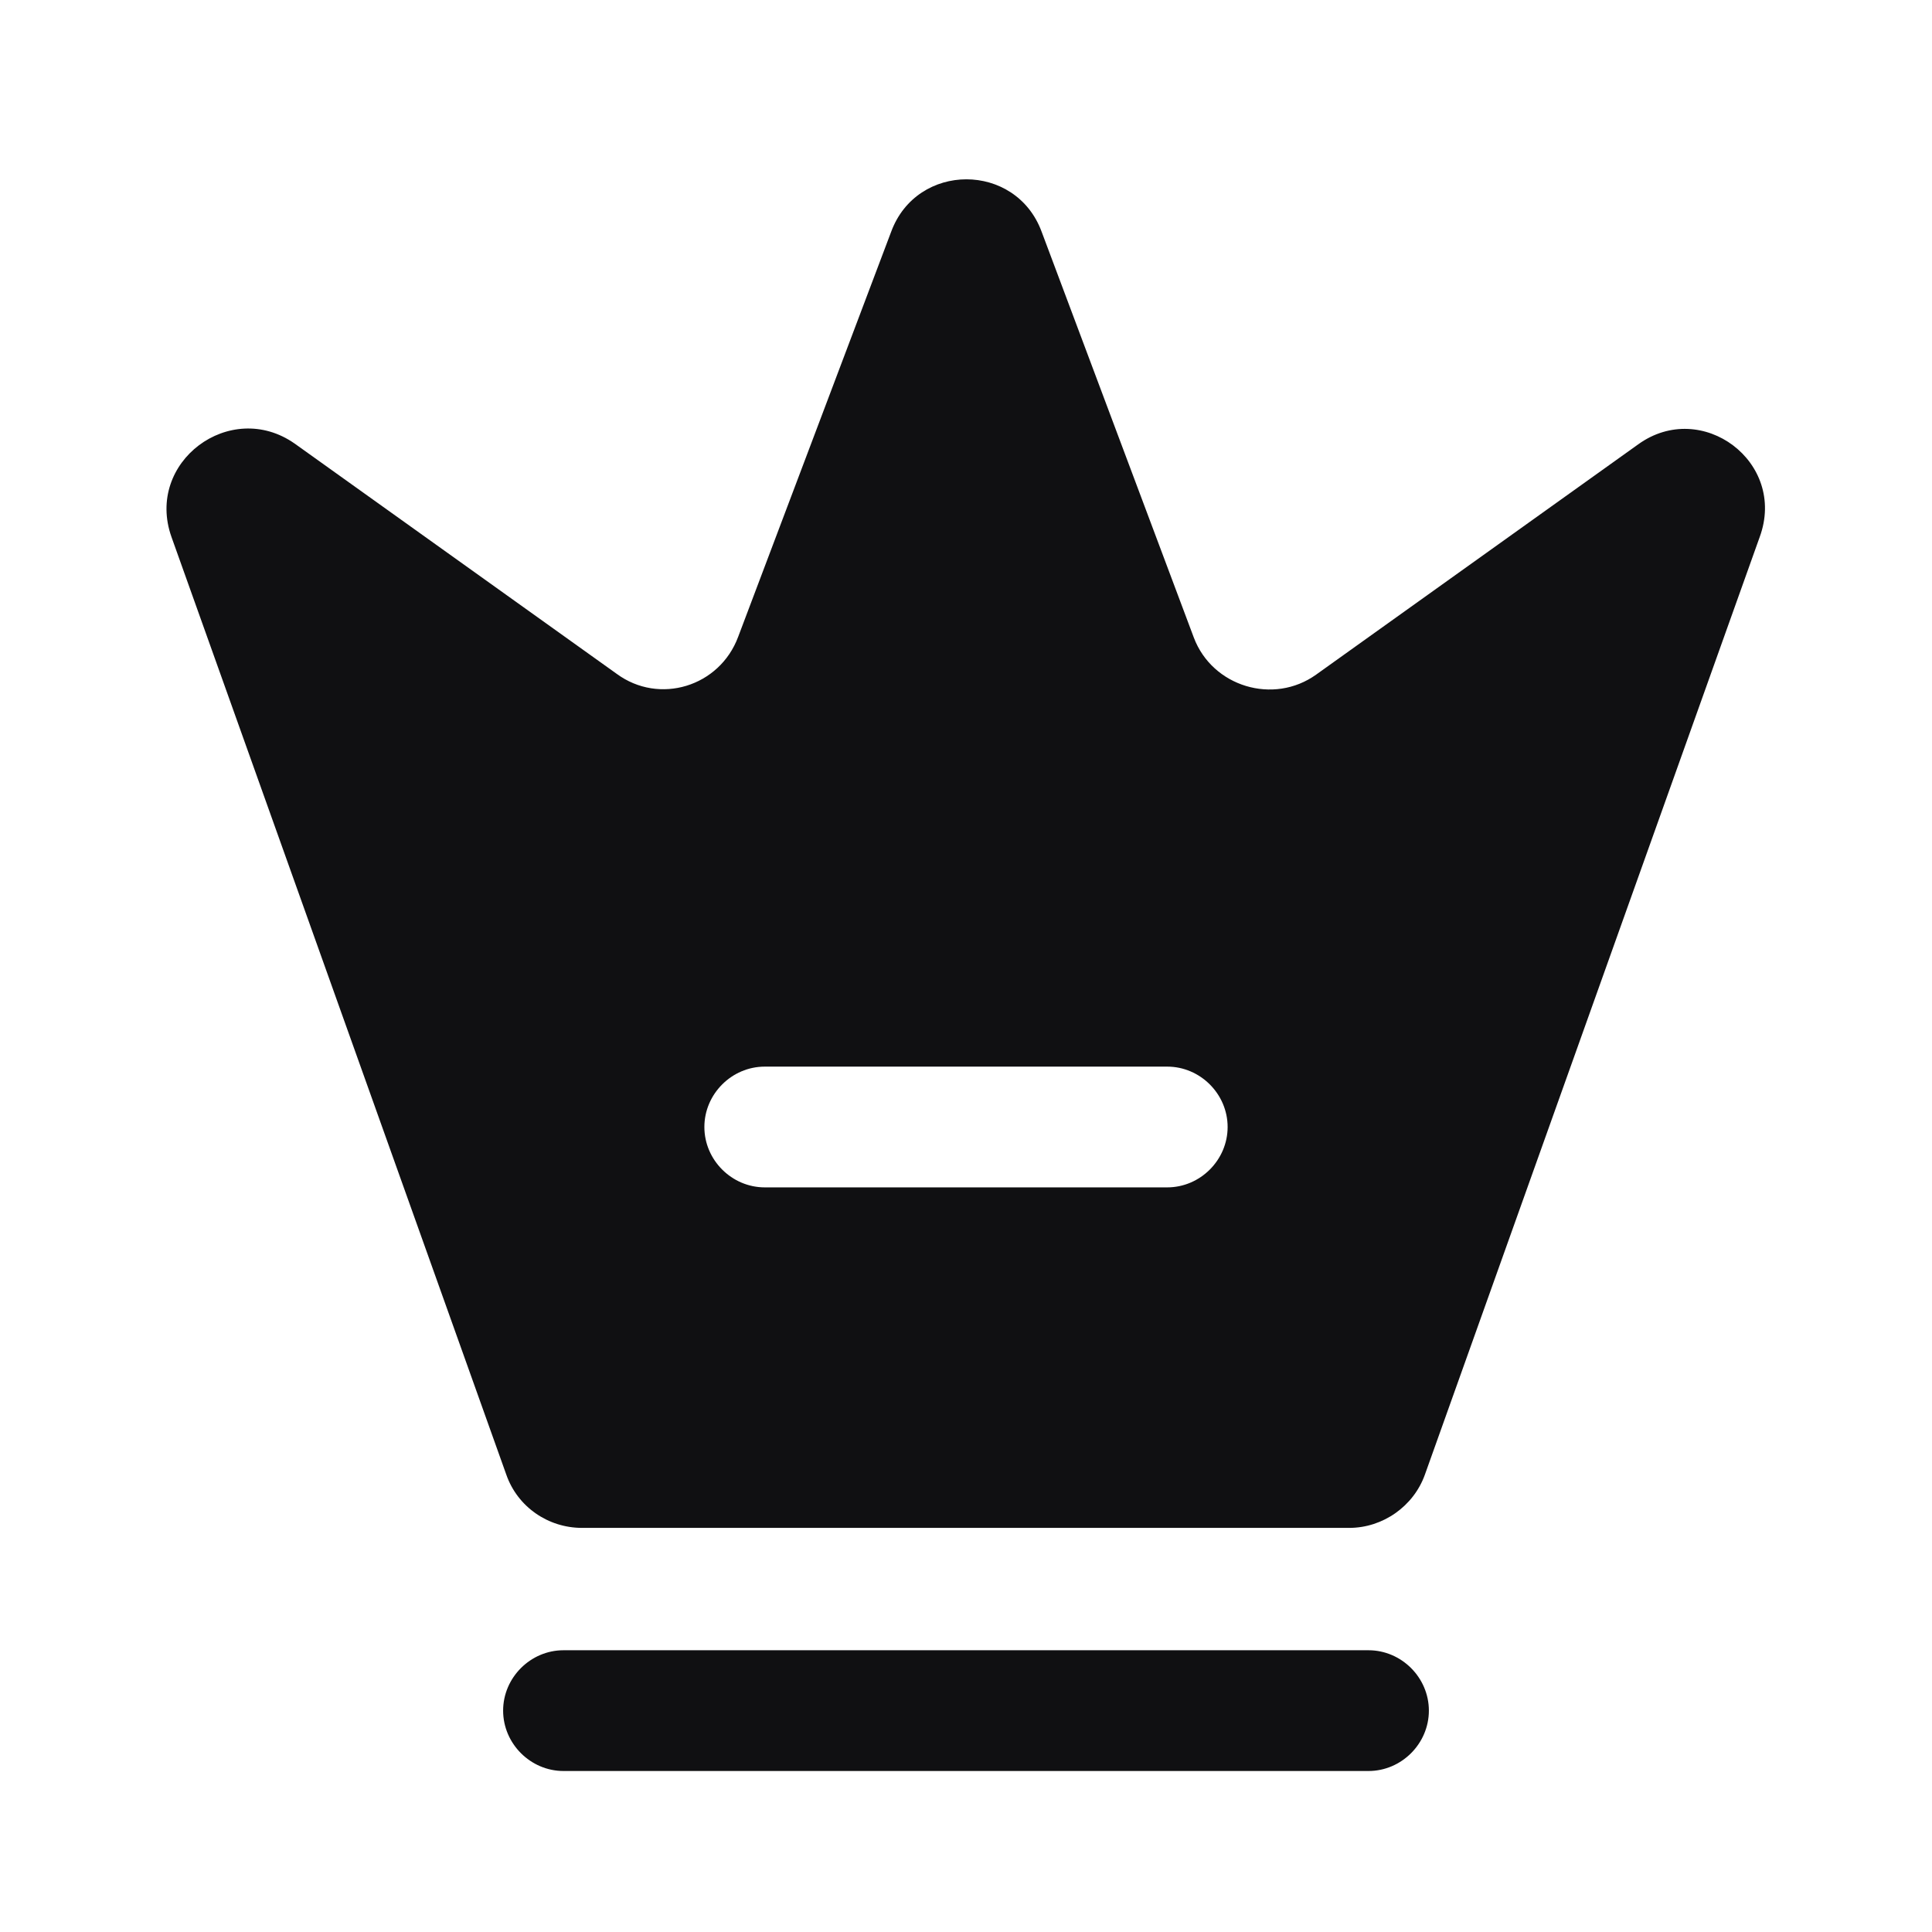
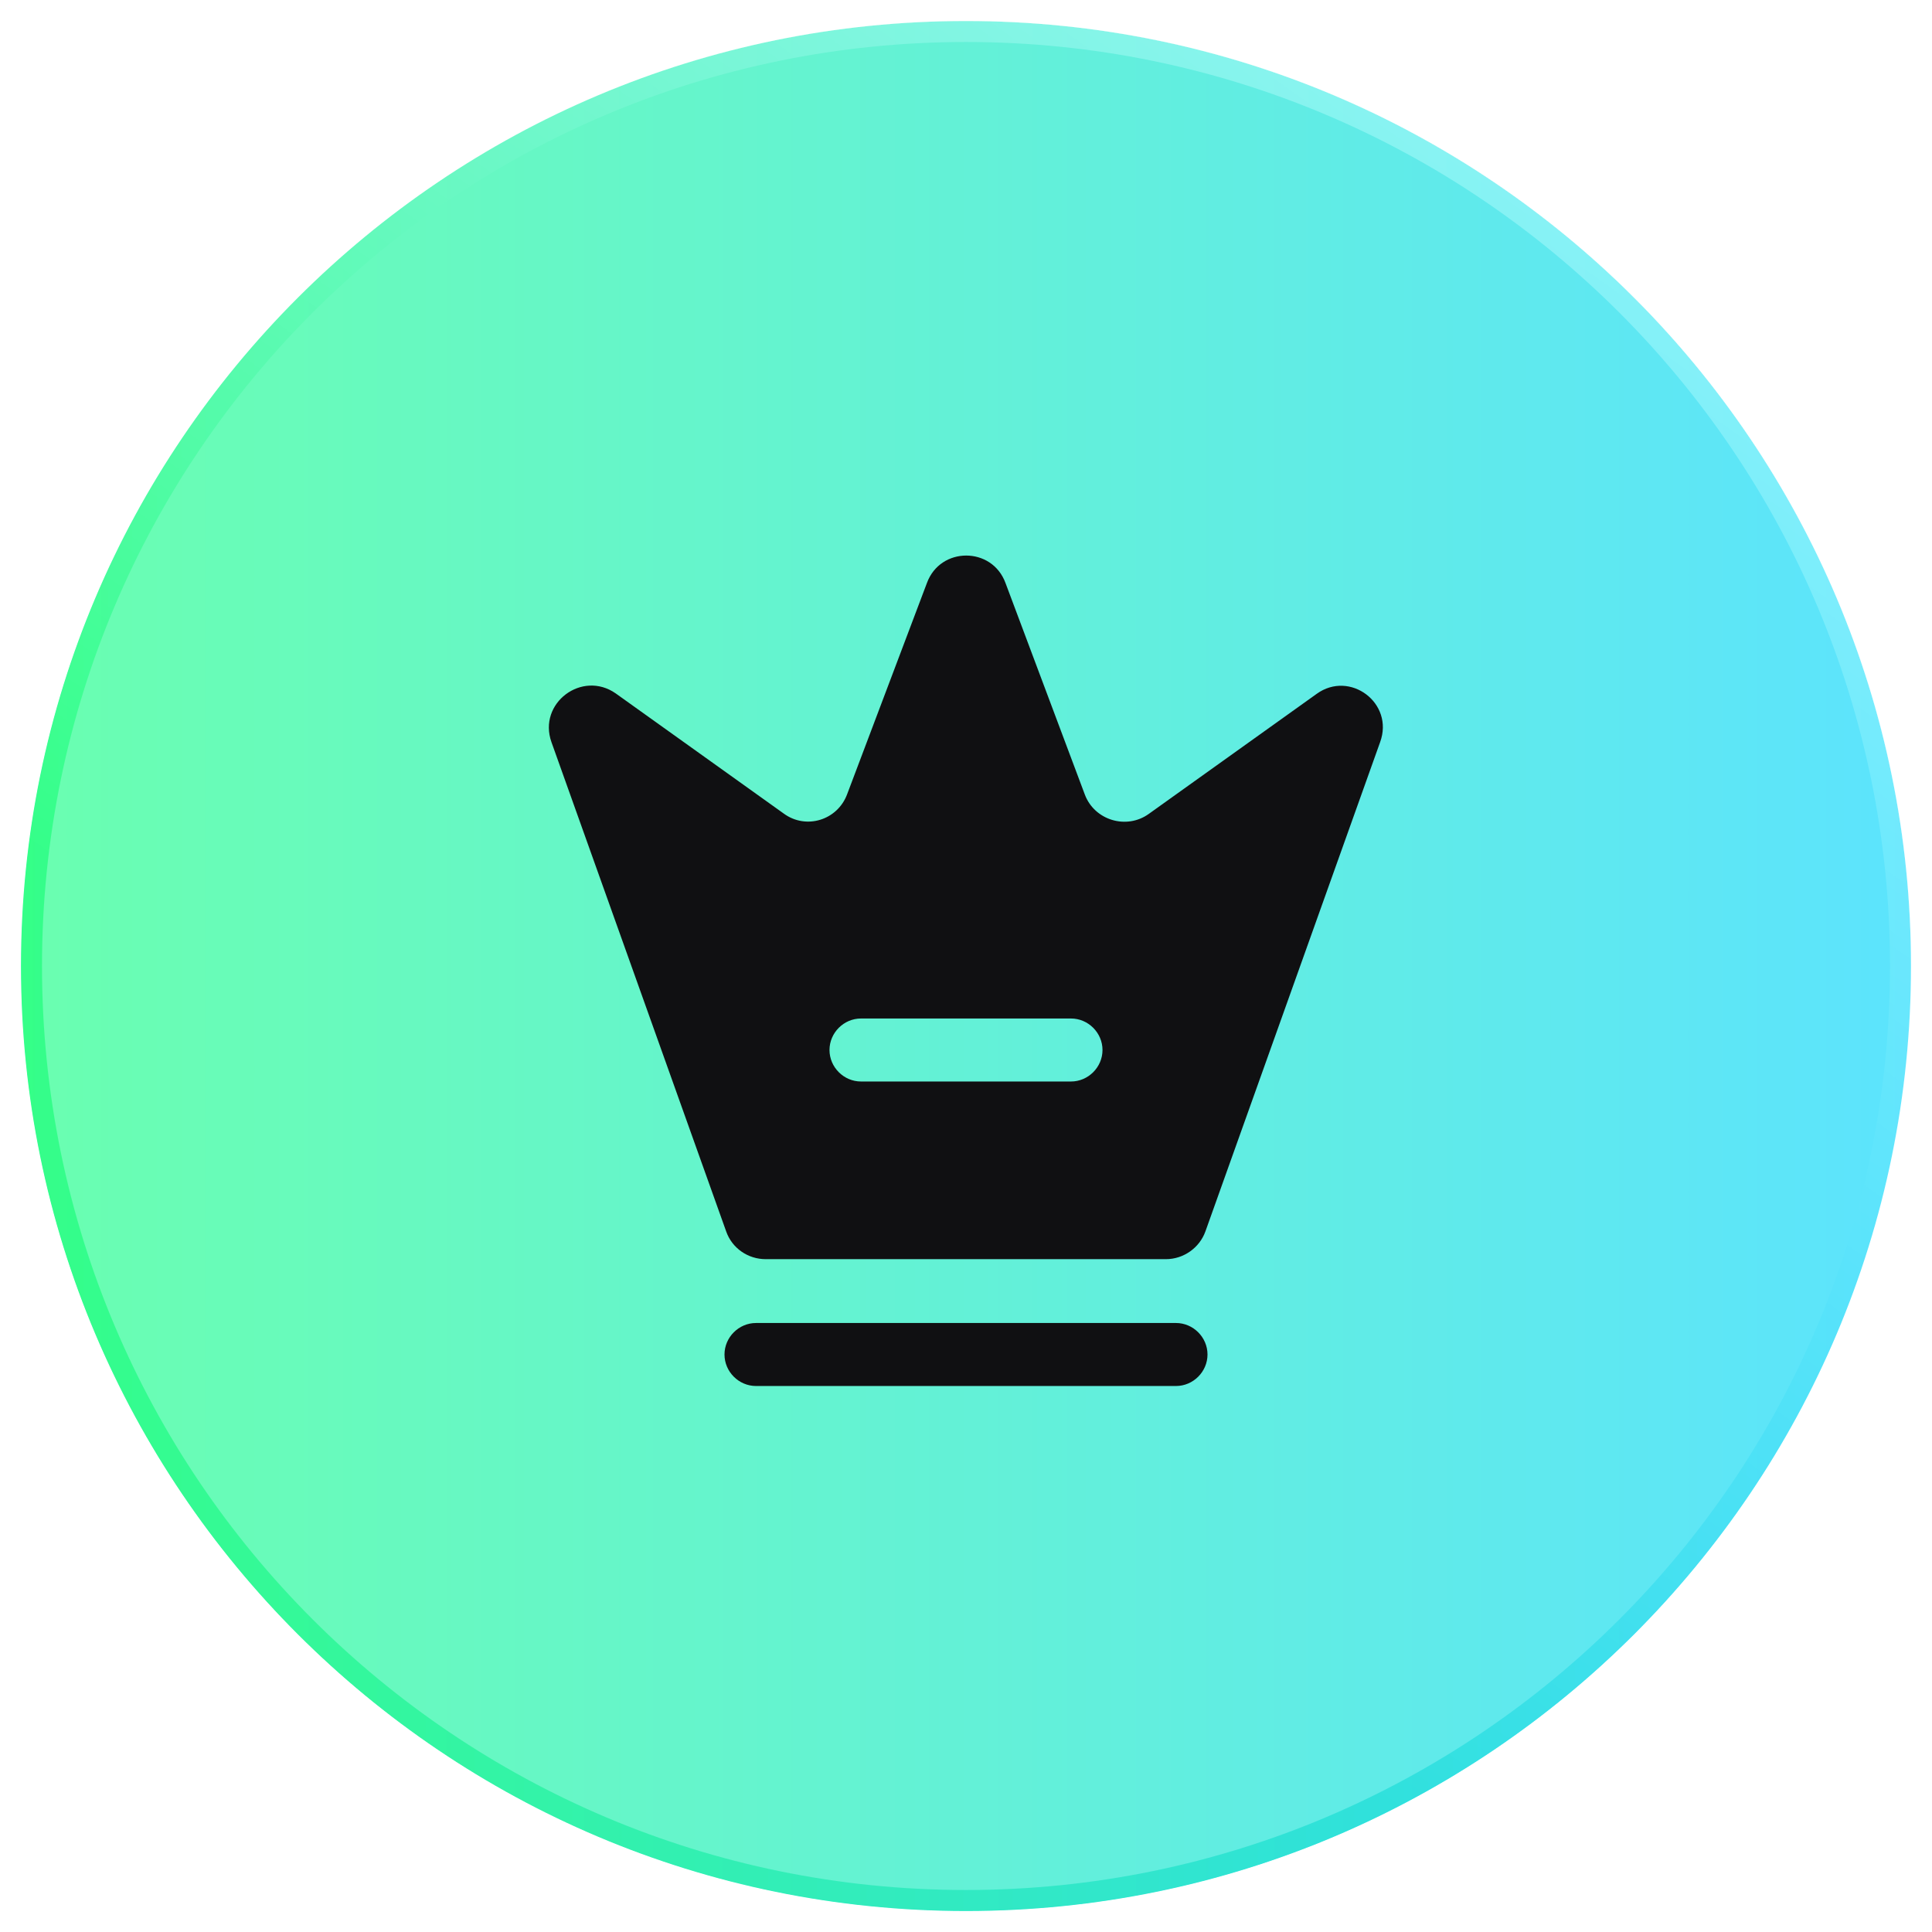
- <svg xmlns="http://www.w3.org/2000/svg" width="24" height="24" viewBox="0 0 24 24" fill="none">
-   <path d="M17 22H7C6.59 22 6.25 21.66 6.25 21.25C6.25 20.84 6.59 20.5 7 20.5H17C17.41 20.5 17.75 20.84 17.75 21.25C17.75 21.66 17.41 22 17 22Z" fill="#101012" />
-   <path d="M20.35 5.52L16.35 8.38C15.82 8.76 15.06 8.53 14.83 7.92L12.94 2.88C12.62 2.01 11.39 2.01 11.07 2.88L9.17 7.91C8.94 8.53 8.19 8.76 7.66 8.37L3.66 5.51C2.86 4.95 1.8 5.74 2.13 6.67L6.29 18.32C6.43 18.72 6.81 18.98 7.23 18.98H16.76C17.18 18.98 17.56 18.71 17.7 18.32L21.86 6.67C22.2 5.74 21.14 4.95 20.35 5.52ZM14.5 14.75H9.5C9.09 14.75 8.75 14.41 8.75 14C8.75 13.59 9.09 13.25 9.5 13.25H14.5C14.91 13.25 15.25 13.59 15.25 14C15.25 14.41 14.91 14.75 14.5 14.75Z" fill="#101012" />
+ <svg xmlns="http://www.w3.org/2000/svg" width="46" height="46" viewBox="0 0 46 46" fill="none">
+   <circle cx="23" cy="23" r="22.5" fill="url(#paint0_linear_975_638)" />
+   <circle cx="23" cy="23" r="22.5" stroke="url(#paint1_linear_975_638)" style="mix-blend-mode:overlay" />
+   <path d="M28 33H18C17.59 33 17.25 32.66 17.25 32.25C17.25 31.84 17.59 31.5 18 31.5H28C28.41 31.5 28.75 31.84 28.75 32.25C28.75 32.66 28.41 33 28 33Z" fill="#101012" />
+   <path d="M31.35 16.52L27.35 19.38C26.82 19.76 26.06 19.53 25.83 18.92L23.94 13.88C23.62 13.01 22.39 13.01 22.07 13.88L20.17 18.91C19.94 19.53 19.19 19.76 18.66 19.37L14.66 16.51C13.86 15.95 12.8 16.74 13.13 17.67L17.29 29.32C17.43 29.72 17.81 29.98 18.23 29.98H27.76C28.18 29.98 28.56 29.71 28.7 29.32L32.86 17.67C33.2 16.74 32.14 15.95 31.35 16.52ZM25.5 25.75H20.5C20.09 25.75 19.75 25.41 19.75 25C19.75 24.59 20.09 24.25 20.5 24.25H25.5C25.91 24.25 26.25 24.59 26.25 25C26.25 25.41 25.91 25.75 25.5 25.75Z" fill="#101012" />
+   <defs>
+     <linearGradient id="paint0_linear_975_638" x1="-0.054" y1="23" x2="45.946" y2="23" gradientUnits="userSpaceOnUse">
+       <stop stop-color="#6AFFAF" />
+       <stop offset="1" stop-color="#5CE3FE" />
+     </linearGradient>
+     <linearGradient id="paint1_linear_975_638" x1="17.394" y1="31.906" x2="37.947" y2="2.796" gradientUnits="userSpaceOnUse">
+       <stop stop-opacity="0.5" />
+       <stop offset="1" stop-color="white" stop-opacity="0.5" />
+     </linearGradient>
+   </defs>
</svg>
